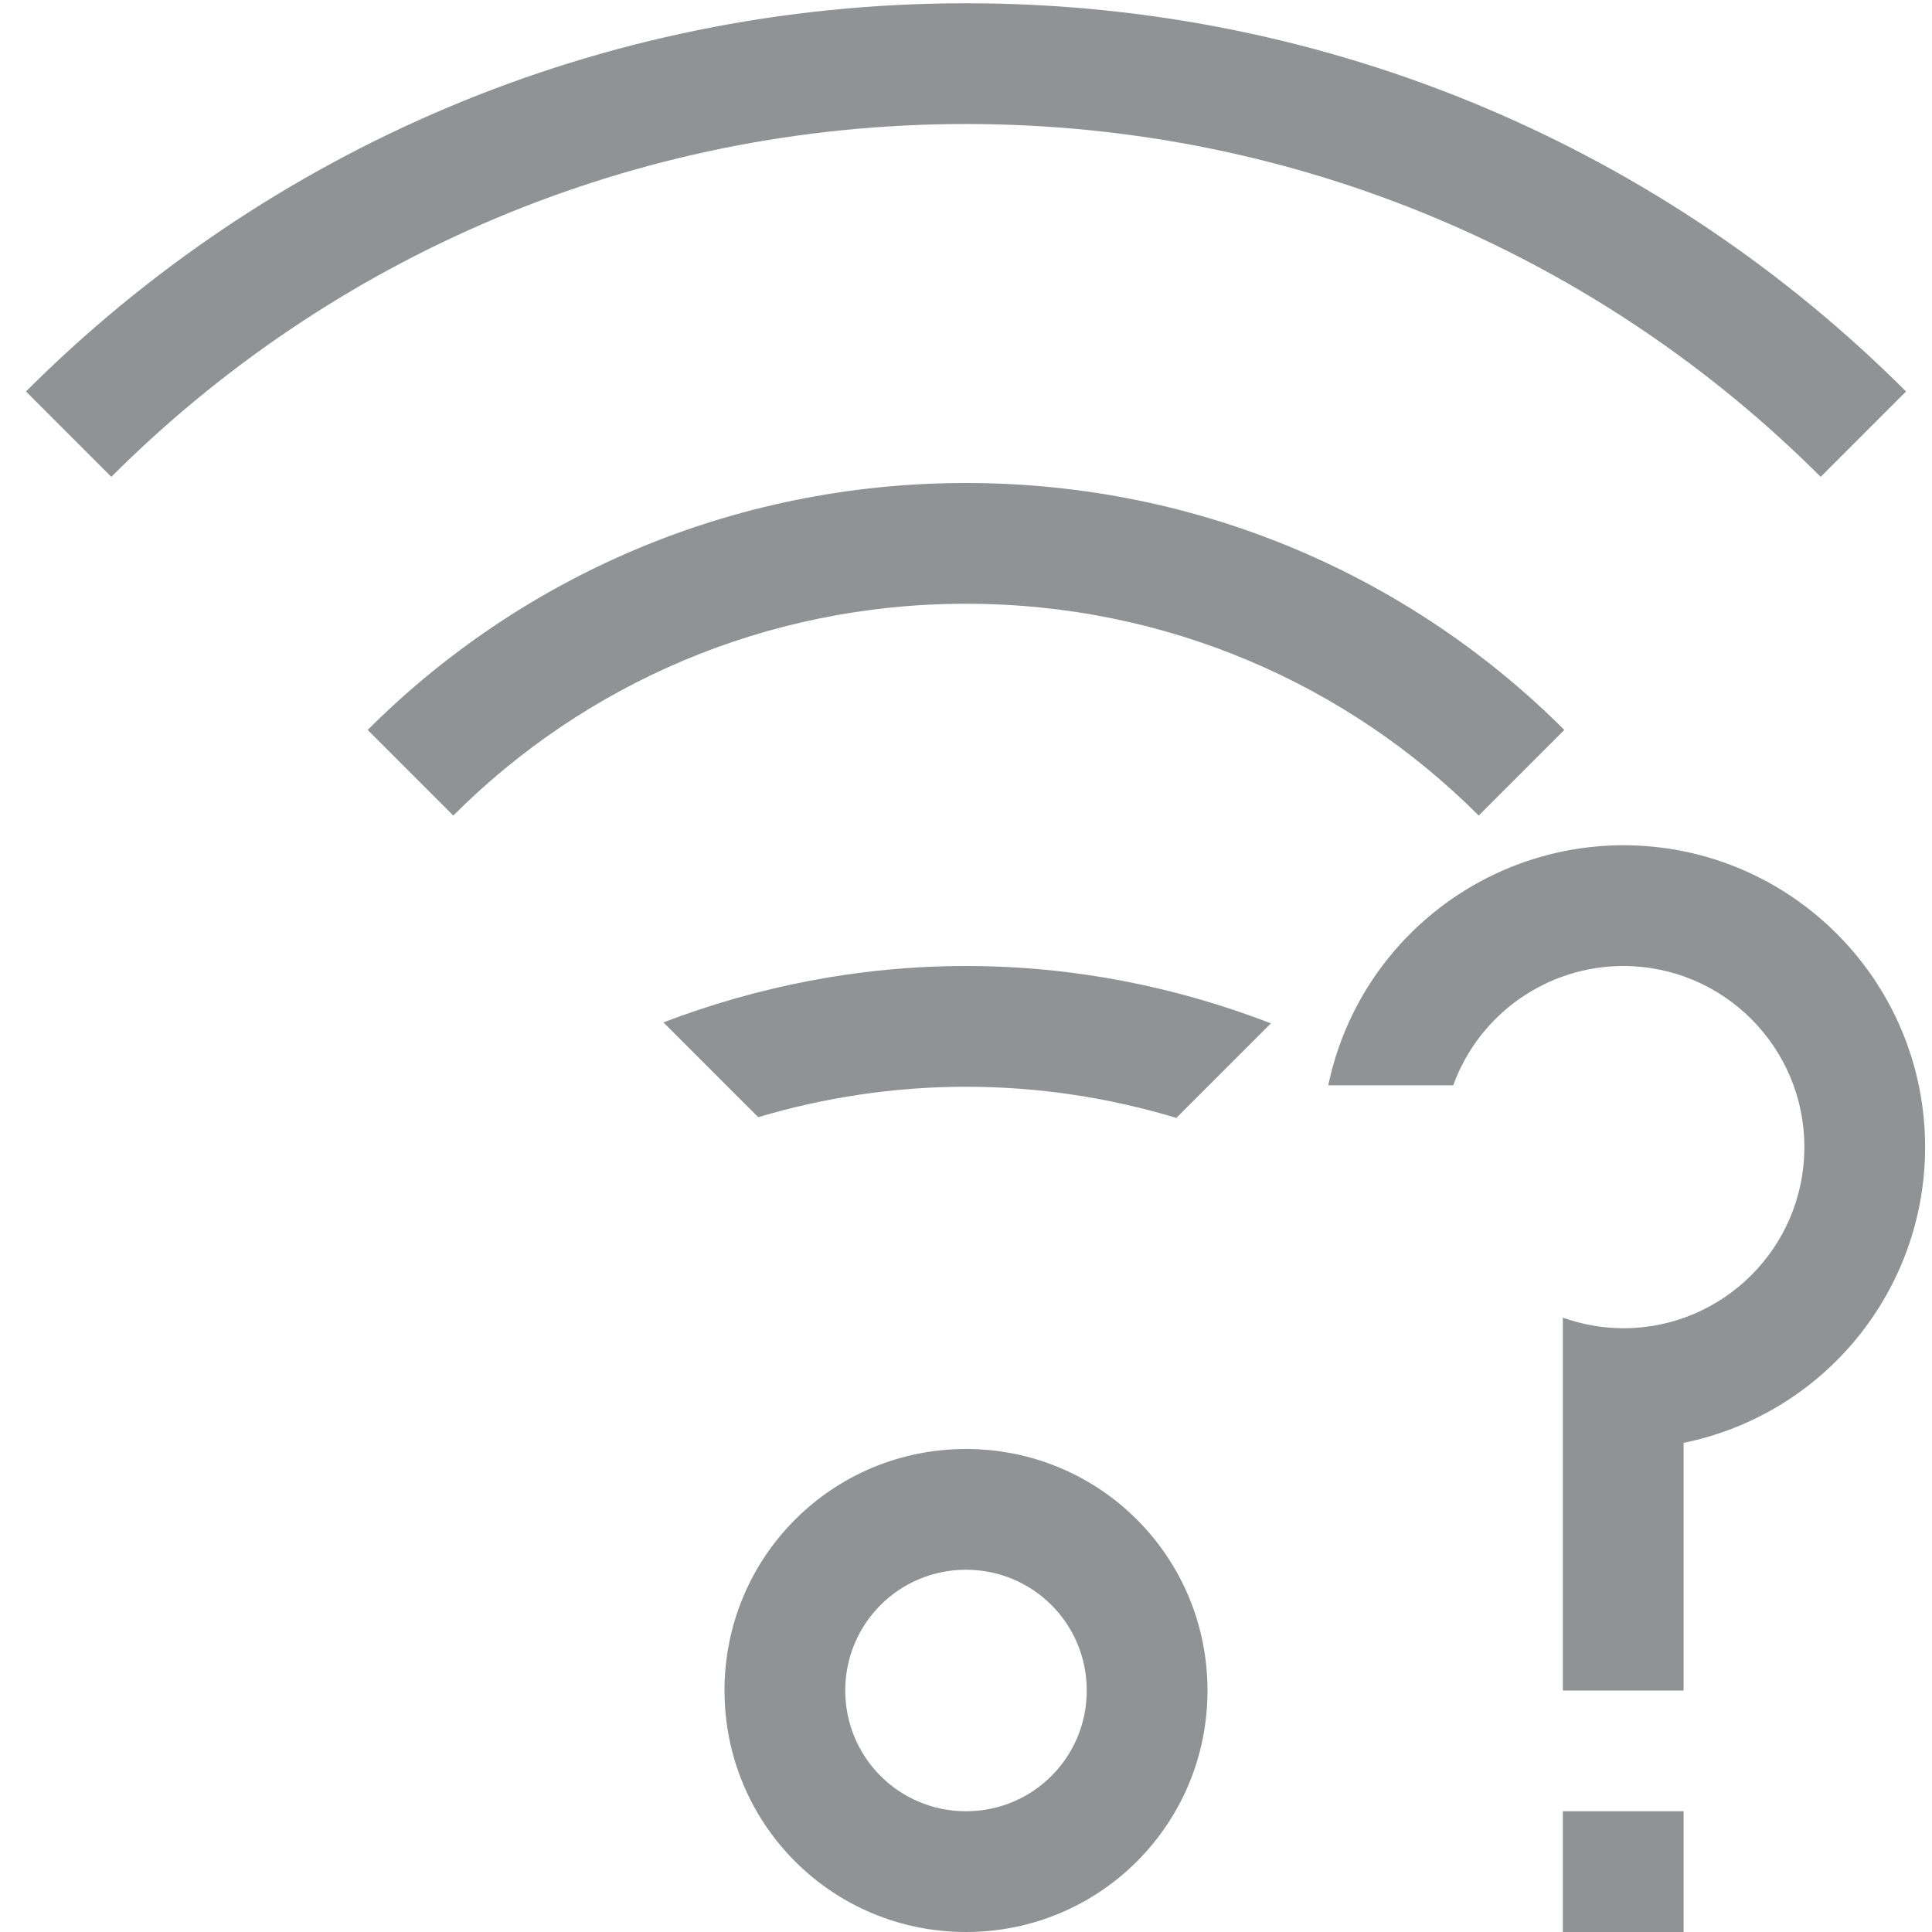
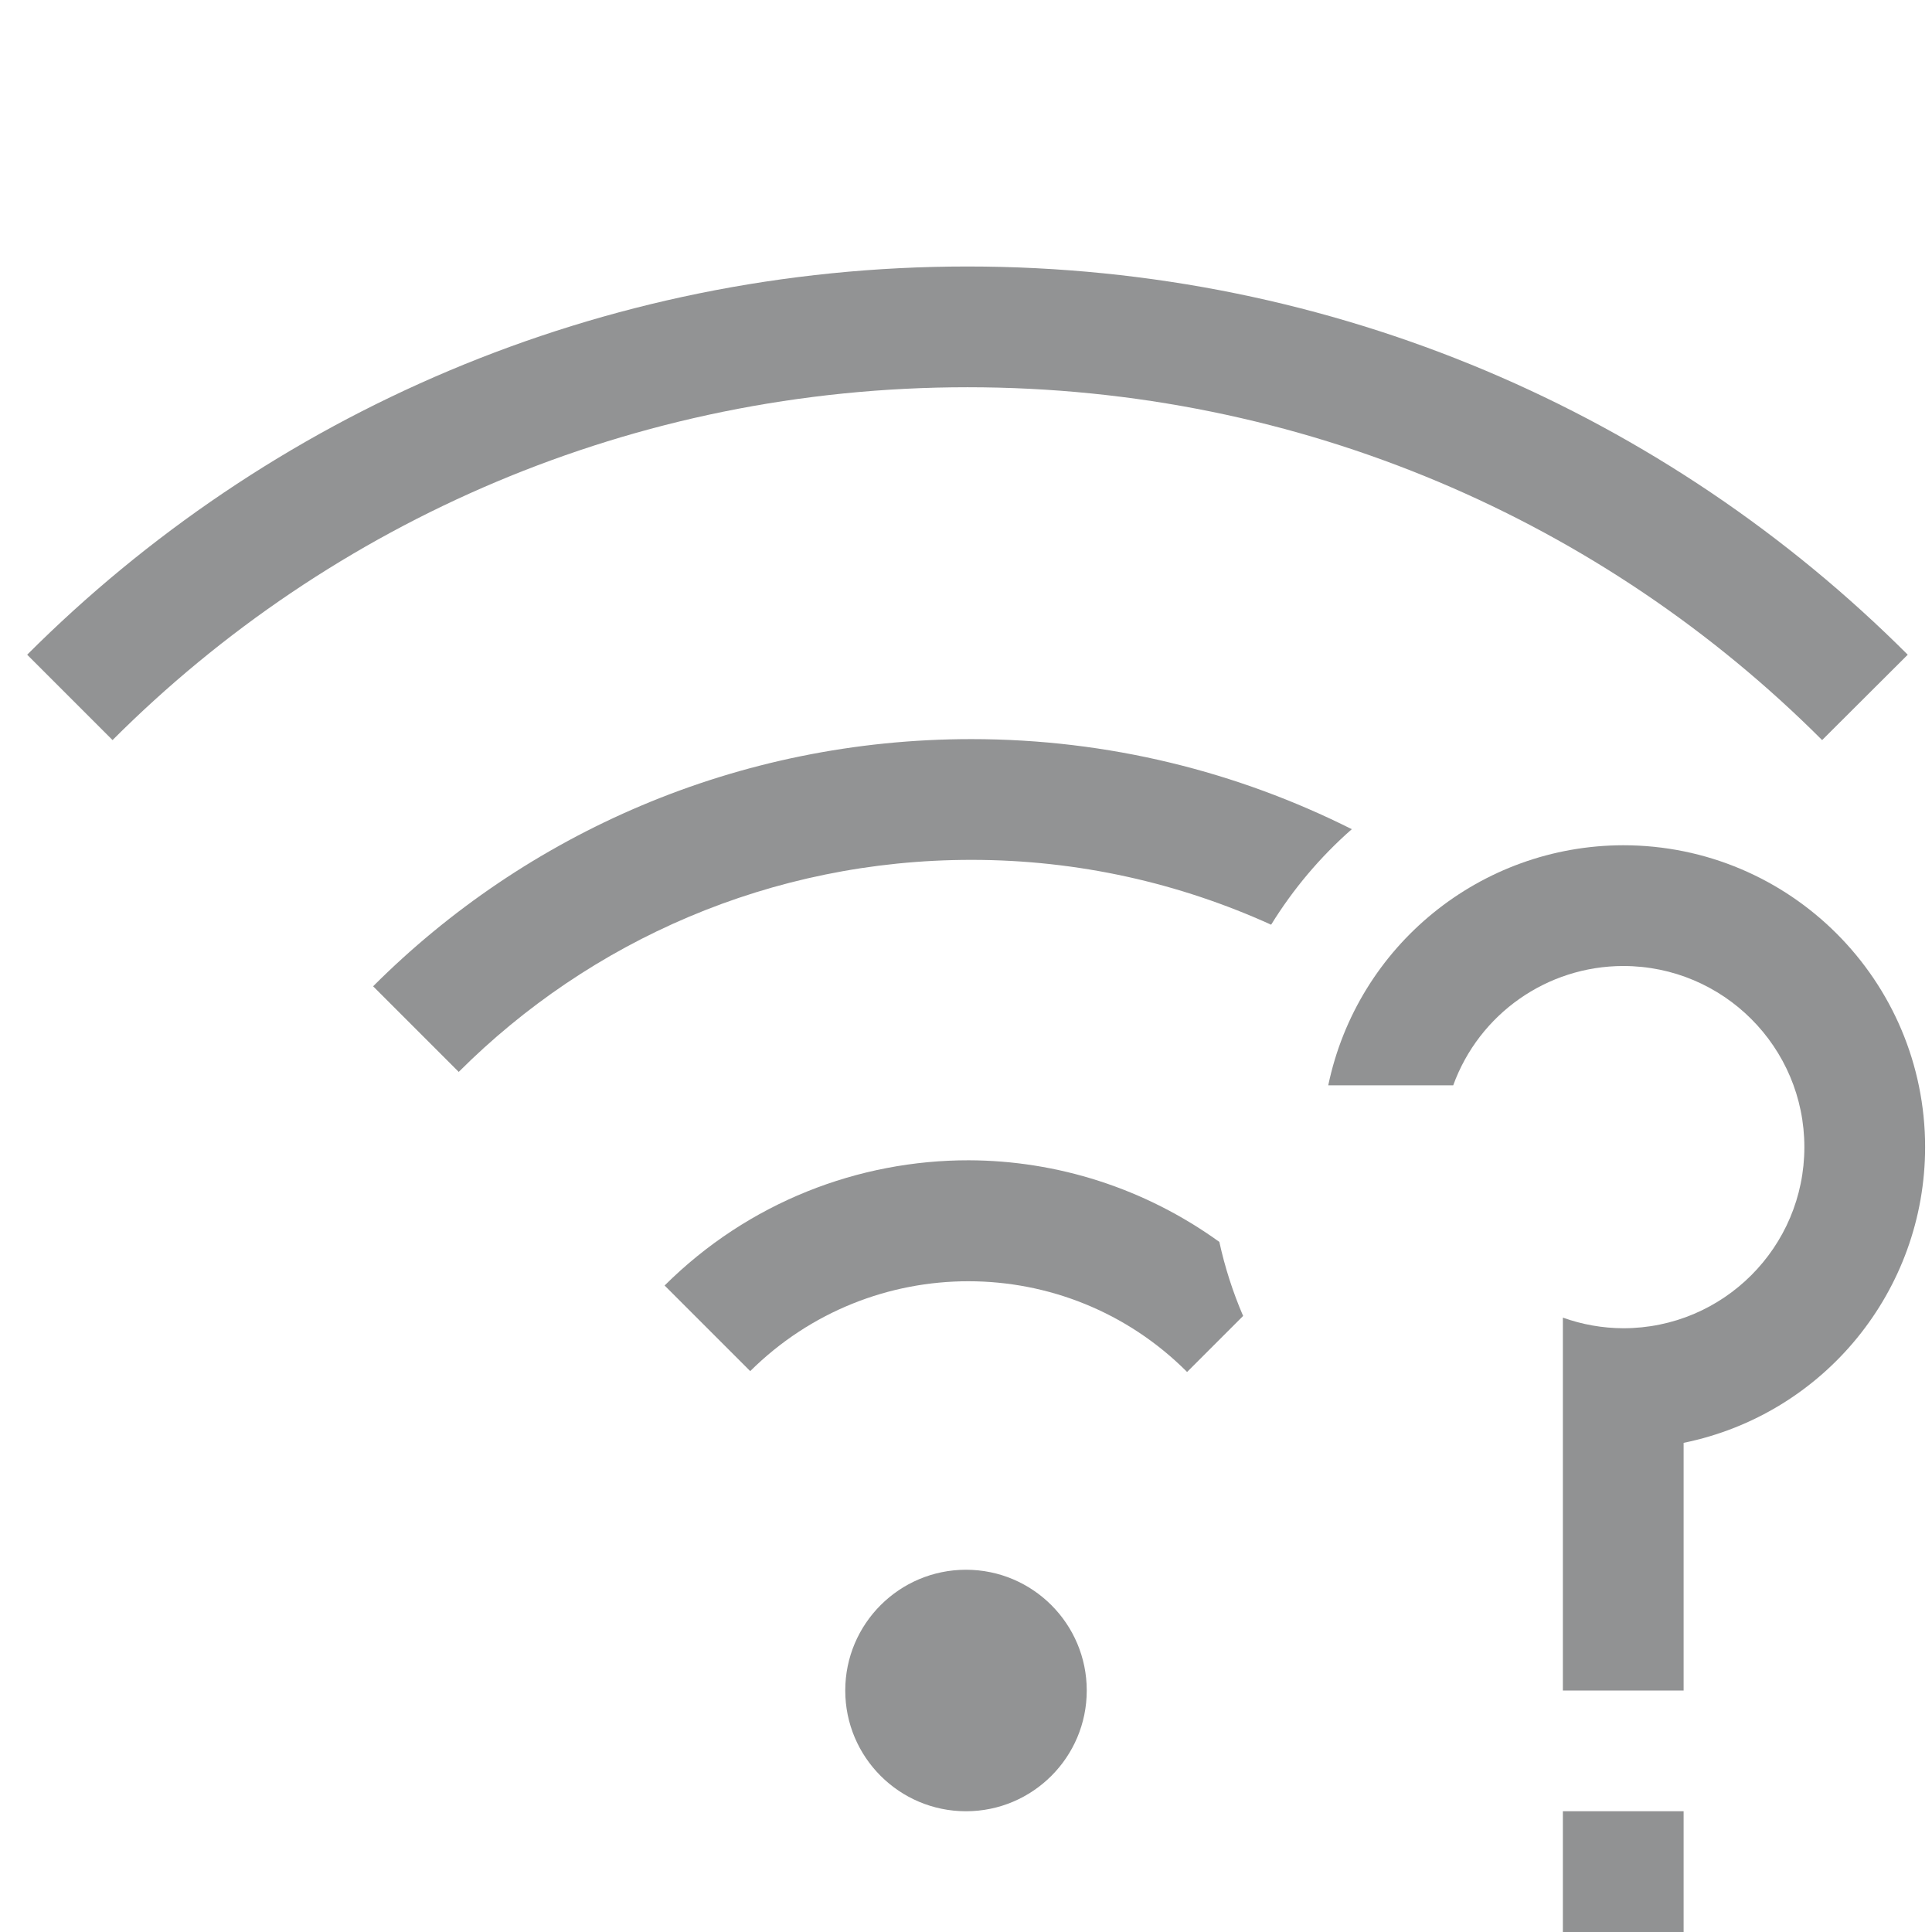
<svg xmlns="http://www.w3.org/2000/svg" id="svg7384" height="16" width="16" version="1.1">
  <defs id="defs14" />
-   <path style="color:#31363b;opacity:0.5;fill:#232627;fill-opacity:1;stroke:none" d="M 8 0.027 C 4.953 0.027 2.203 1.254 0.215 3.242 L 0.922 3.949 C 2.729 2.142 5.23 1.027 8 1.027 C 10.77 1.027 13.271 2.142 15.078 3.949 L 15.785 3.242 C 13.797 1.254 11.047 0.027 8 0.027 z M 8 4 C 6.061 4 4.31 4.78 3.045 6.045 L 3.754 6.754 C 4.838 5.669 6.338 5 8 5 C 9.662 5 11.162 5.669 12.246 6.754 L 12.955 6.045 C 11.69 4.78 9.939 4 8 4 z M 8 8 C 7.115 8 6.273 8.17 5.494 8.467 L 6.279 9.252 C 6.824 9.09 7.401 9 8 9 C 8.607 9 9.191 9.092 9.742 9.258 L 10.525 8.475 C 9.742 8.173 8.892 8 8 8 z M 8 12 C 6.892 12 6 12.892 6 14 C 6 15.108 6.892 16 8 16 C 9.108 16 10 15.108 10 14 C 10 12.892 9.108 12 8 12 z M 8 13 C 8.554 13 9 13.446 9 14 C 9 14.554 8.554 15 8 15 C 7.446 15 7 14.554 7 14 C 7 13.446 7.446 13 8 13 z " id="path4477" />
  <path style="color:#31363b;opacity:0.5;fill:#232627;fill-opacity:1;fill-rule:evenodd;stroke:none;stroke-width:1px;stroke-linecap:butt;stroke-linejoin:miter;stroke-opacity:1" d="M 13.443,7 A 2.5,2.5 0 0 0 11,8.988 h 1.035 A 1.5,1.5 0 0 1 13.443,8 a 1.5,1.5 0 0 1 1.5,1.5 1.5,1.5 0 0 1 -1.5,1.5 1.5,1.5 0 0 1 -0.5,-0.088 V 11.801 11.945 14 h 1 v -2.051 a 2.5,2.5 0 0 0 2,-2.449 2.5,2.5 0 0 0 -2.5,-2.5 z m -0.5,8 v 1 h 1 v -1 z" id="path4486" />
+   <path id="path4477-3" style="color:#31363b;opacity:0.5;fill:#242628;fill-opacity:0.993;stroke:none" d="m 8.012,2.207 c -3.047,2e-7 -5.799,1.227 -7.787,3.215 L 0.932,6.129 C 2.739,4.321 5.242,3.207 8.012,3.207 c 2.77,3e-7 5.271,1.114 7.078,2.922 L 15.799,5.422 C 13.811,3.434 11.059,2.207 8.012,2.207 Z m 0.033,3.914 c -1.939,-2e-7 -3.69,0.782 -4.955,2.047 l 0.709,0.709 c 1.085,-1.084 2.584,-1.756 4.246,-1.756 0.887,1e-7 1.726,0.194 2.482,0.537 0.182,-0.295 0.407,-0.562 0.668,-0.791 C 10.249,6.392 9.18,6.121 8.045,6.121 Z M 8.023,9.609 C 7.113,9.608 6.2,9.954 5.504,10.646 l 0.709,0.709 c 1.001,-0.993 2.617,-0.993 3.615,0.004 l 0.002,0.004 0.465,-0.465 C 10.21,10.701 10.144,10.495 10.098,10.285 9.48,9.839 8.753,9.611 8.023,9.609 Z M 8,13 c -0.552,0 -1,0.448 -1,1 0,0.552 0.448,1 1,1 0.552,0 1,-0.448 1,-1 0,-0.552 -0.448,-1 -1,-1 z" />
</svg>
